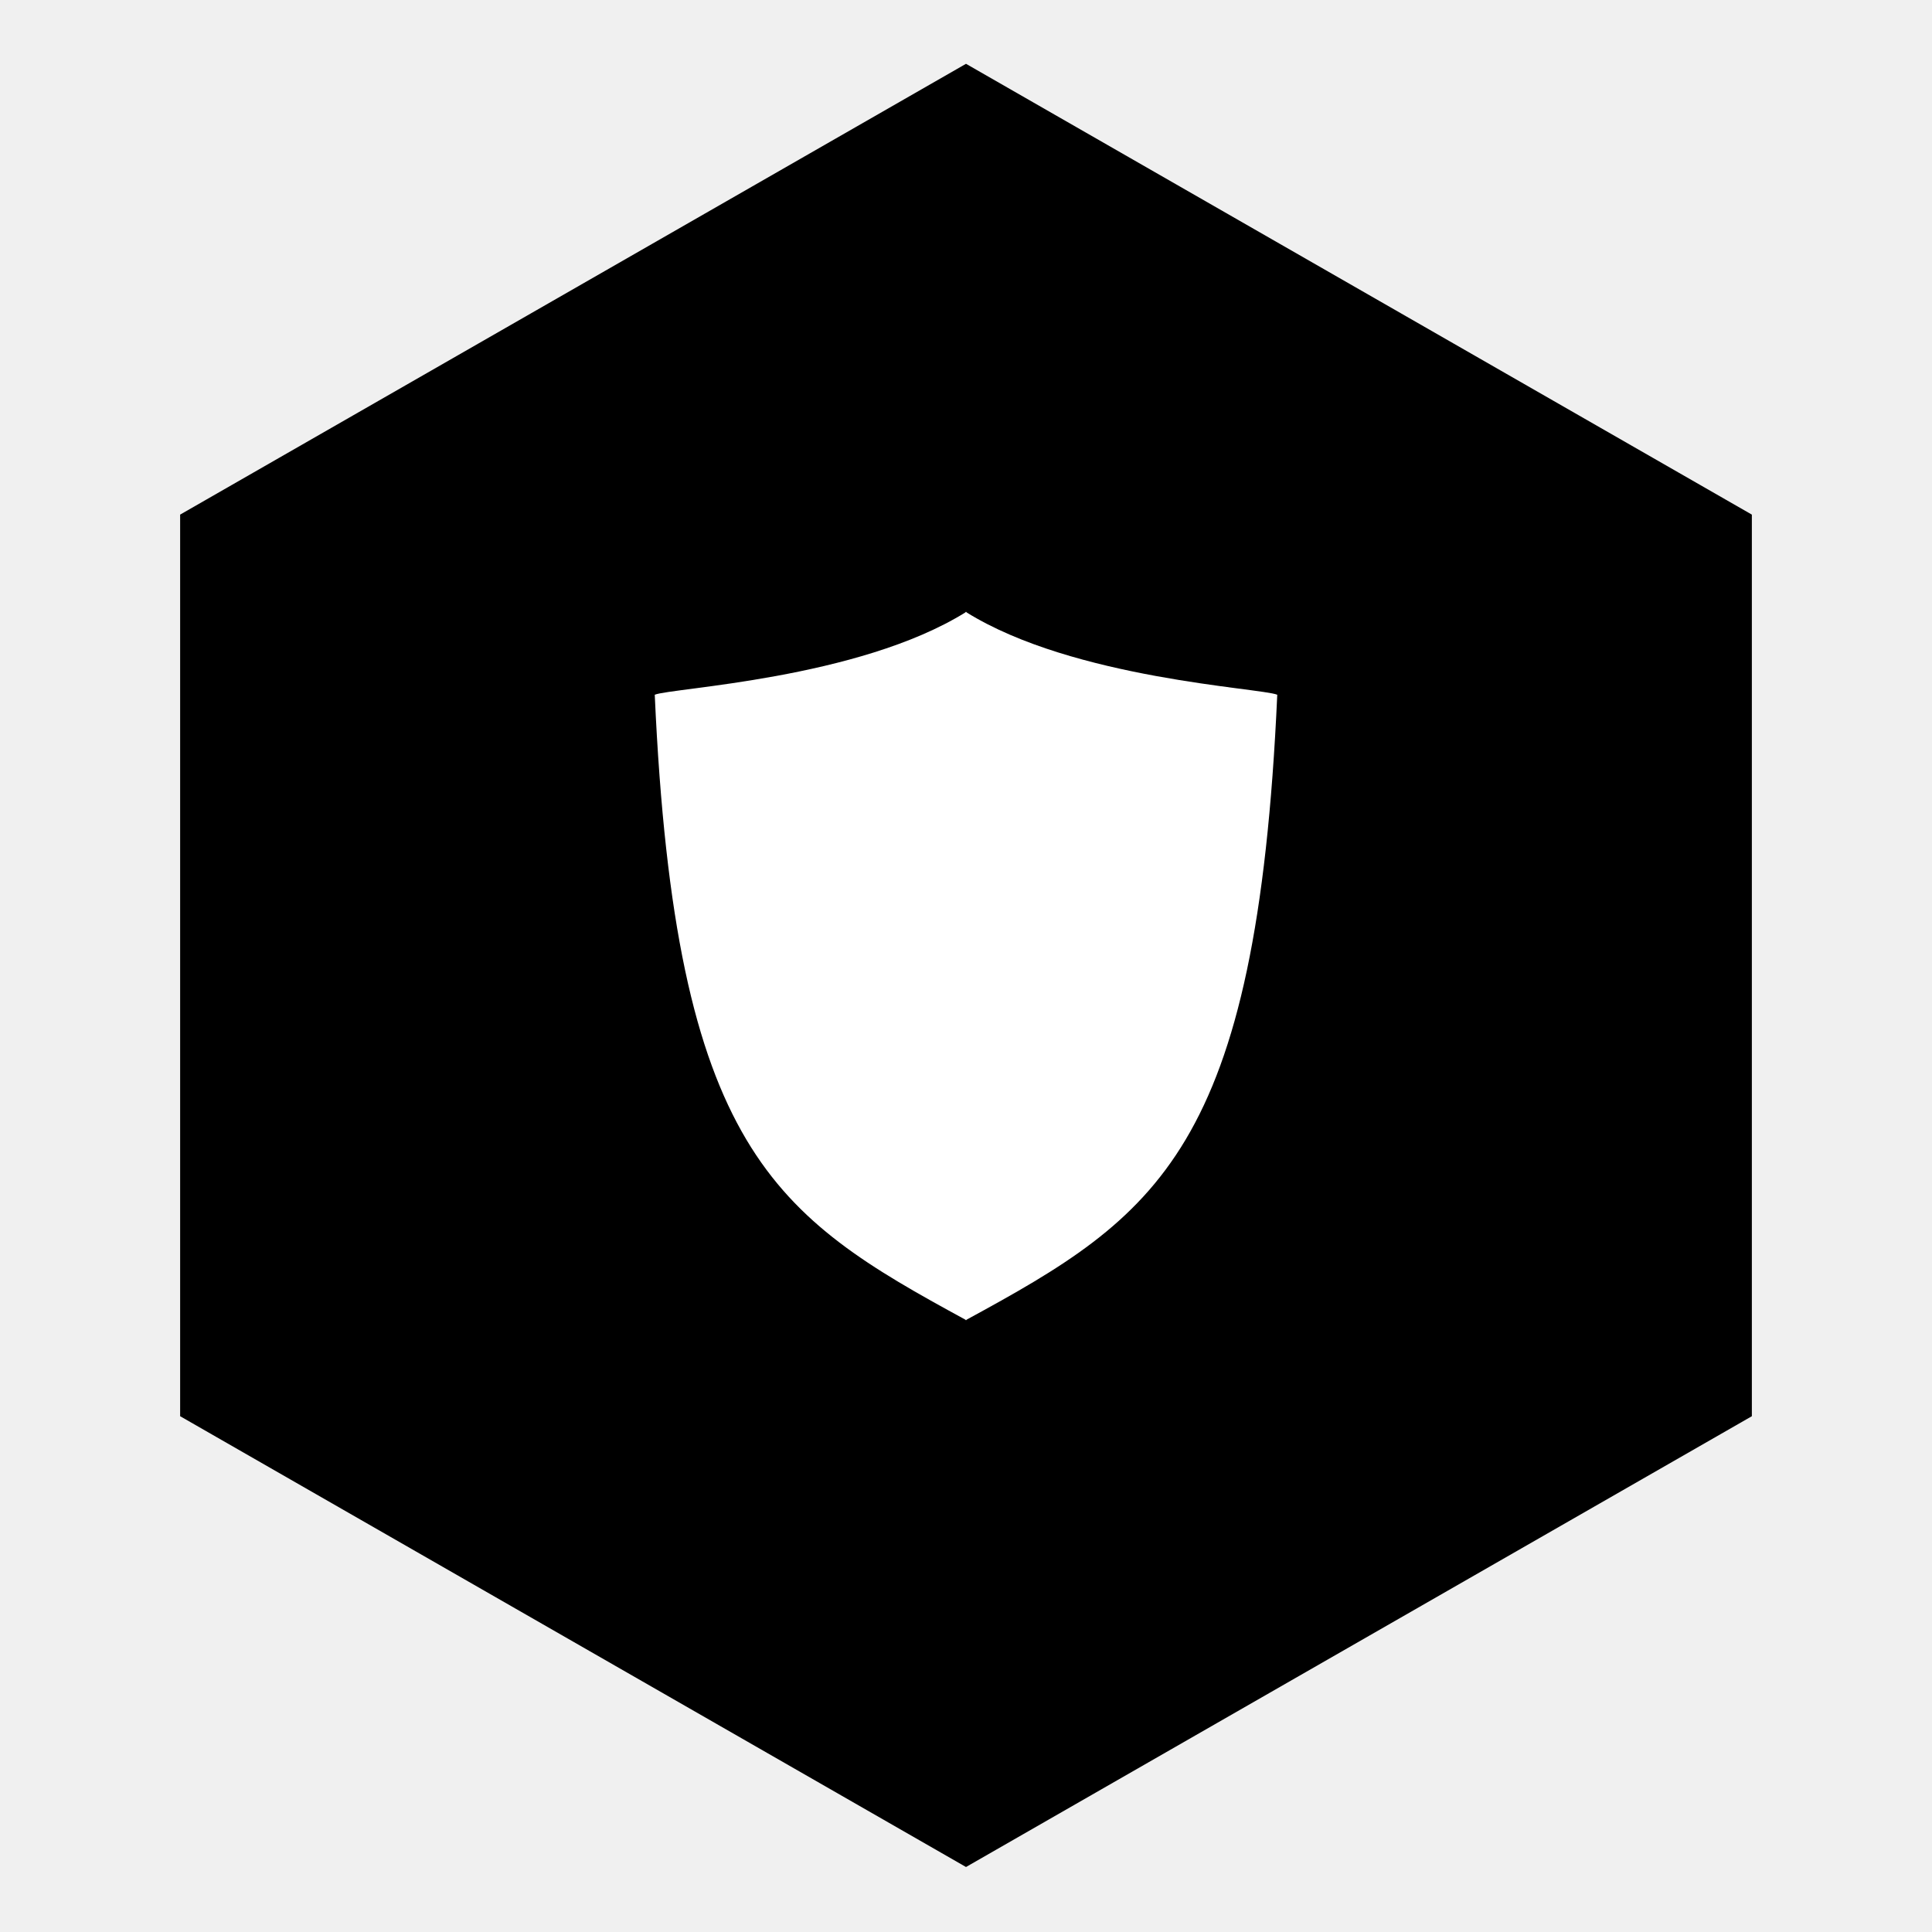
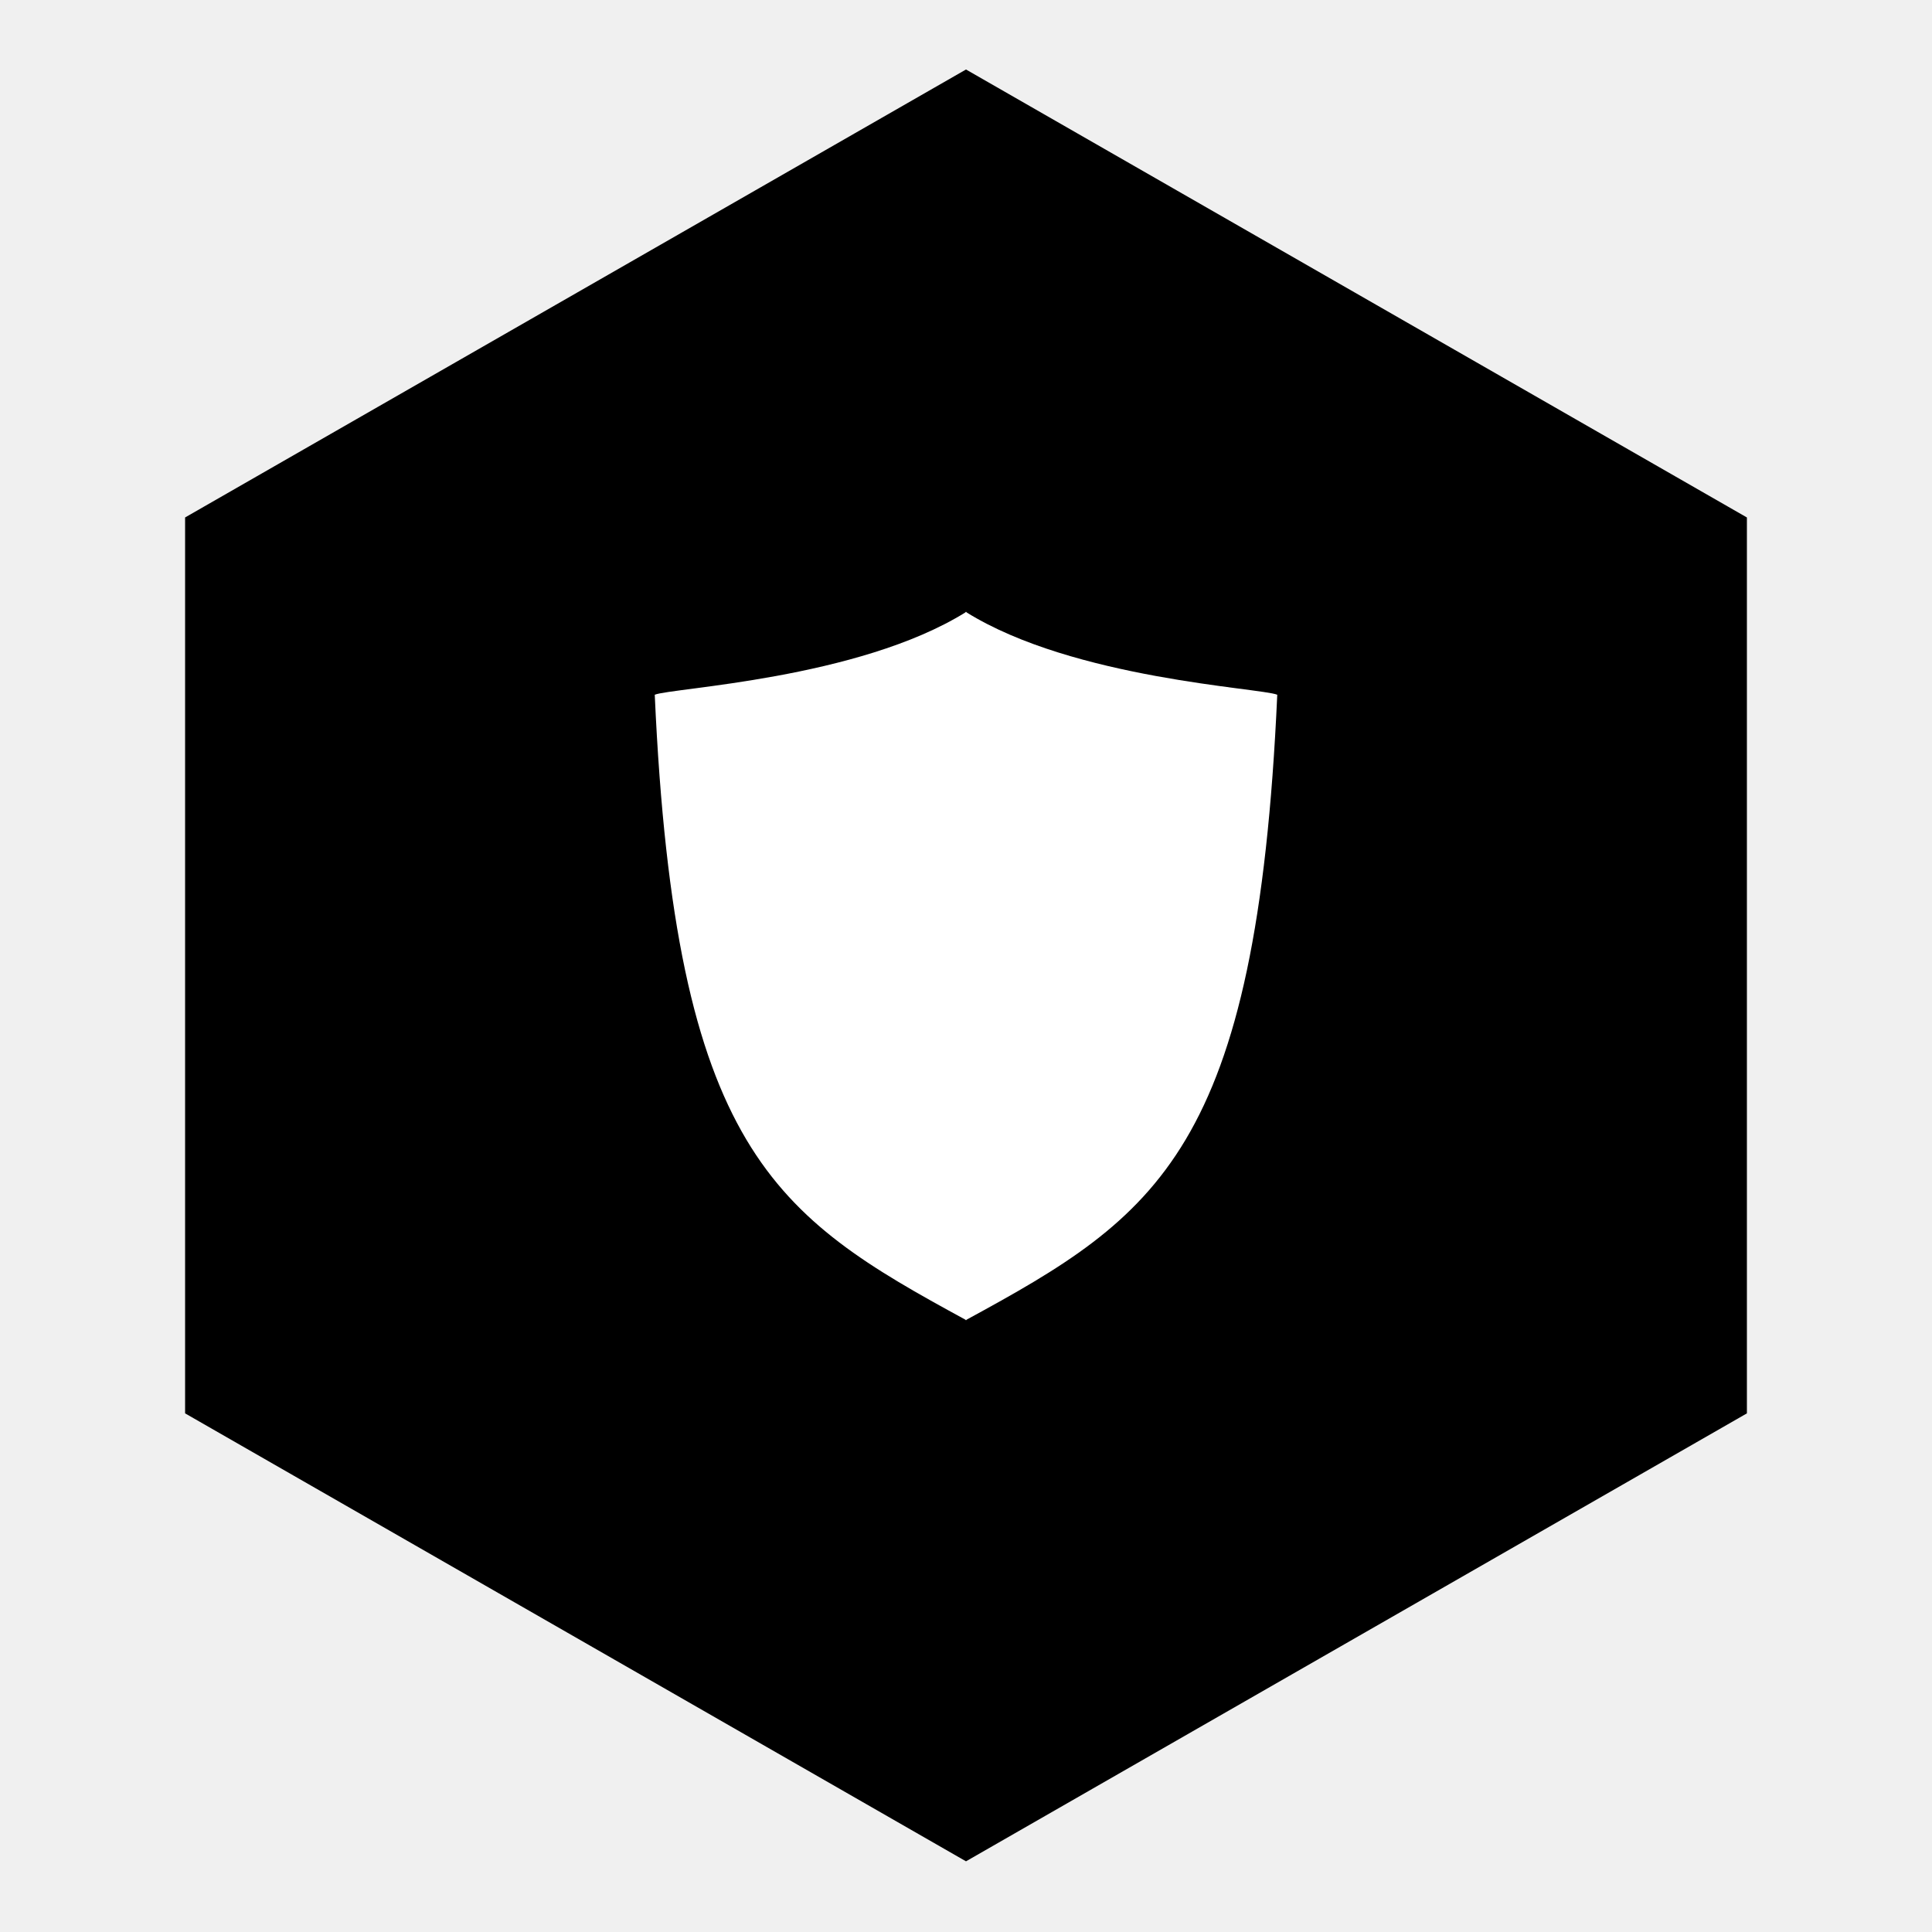
<svg xmlns="http://www.w3.org/2000/svg" width="150" height="150" viewBox="0 0 150 150" version="1.1" id="svg5256">
  <defs id="defs5250">
    </defs>
  <g id="layer1">
-     <path id="path16" d="m 136.014,110.583 -61.014,35.226 -61.014,-35.226 0,-70.453 L 75,4.904 136.014,40.131 Z" style="stroke-width:1.125" transform="matrix(1,0,0,0.9935743,8.1848509e-6,0.08177052)" />
+     <path id="path16" d="m 136.014,110.583 -61.014,35.226 -61.014,-35.226 0,-70.453 L 75,4.904 136.014,40.131 Z" style="stroke-width:1.132" transform="matrix(0.9936926,0,0,0.9873074,0.4730646,0.5540234)" />
    <path style="fill:#ffffff;fill-opacity:1;stroke:none;stroke-width:0.656;stroke-linecap:round;stroke-linejoin:round;stroke-miterlimit:4;stroke-dasharray:none;stroke-opacity:1" d="m 74.964,47.5 v 0.041 c -8.344,5.186 -22.845,5.865 -24.129,6.398 1.589,35.435 9.318,40.466 24.129,48.526 V 102.5 c 0.012,0 0.024,-0.017 0.036,-0.019 0.012,0 0.024,0.017 0.036,0.019 v -0.035 C 89.847,94.405 97.577,89.374 99.166,53.939 97.882,53.407 83.38,52.727 75.036,47.541 v -0.041 c -0.009,0.01 -0.024,0.017 -0.036,0.022 -0.012,-0.01 -0.024,-0.017 -0.036,-0.022 z" id="path9311" />
  </g>
</svg>
